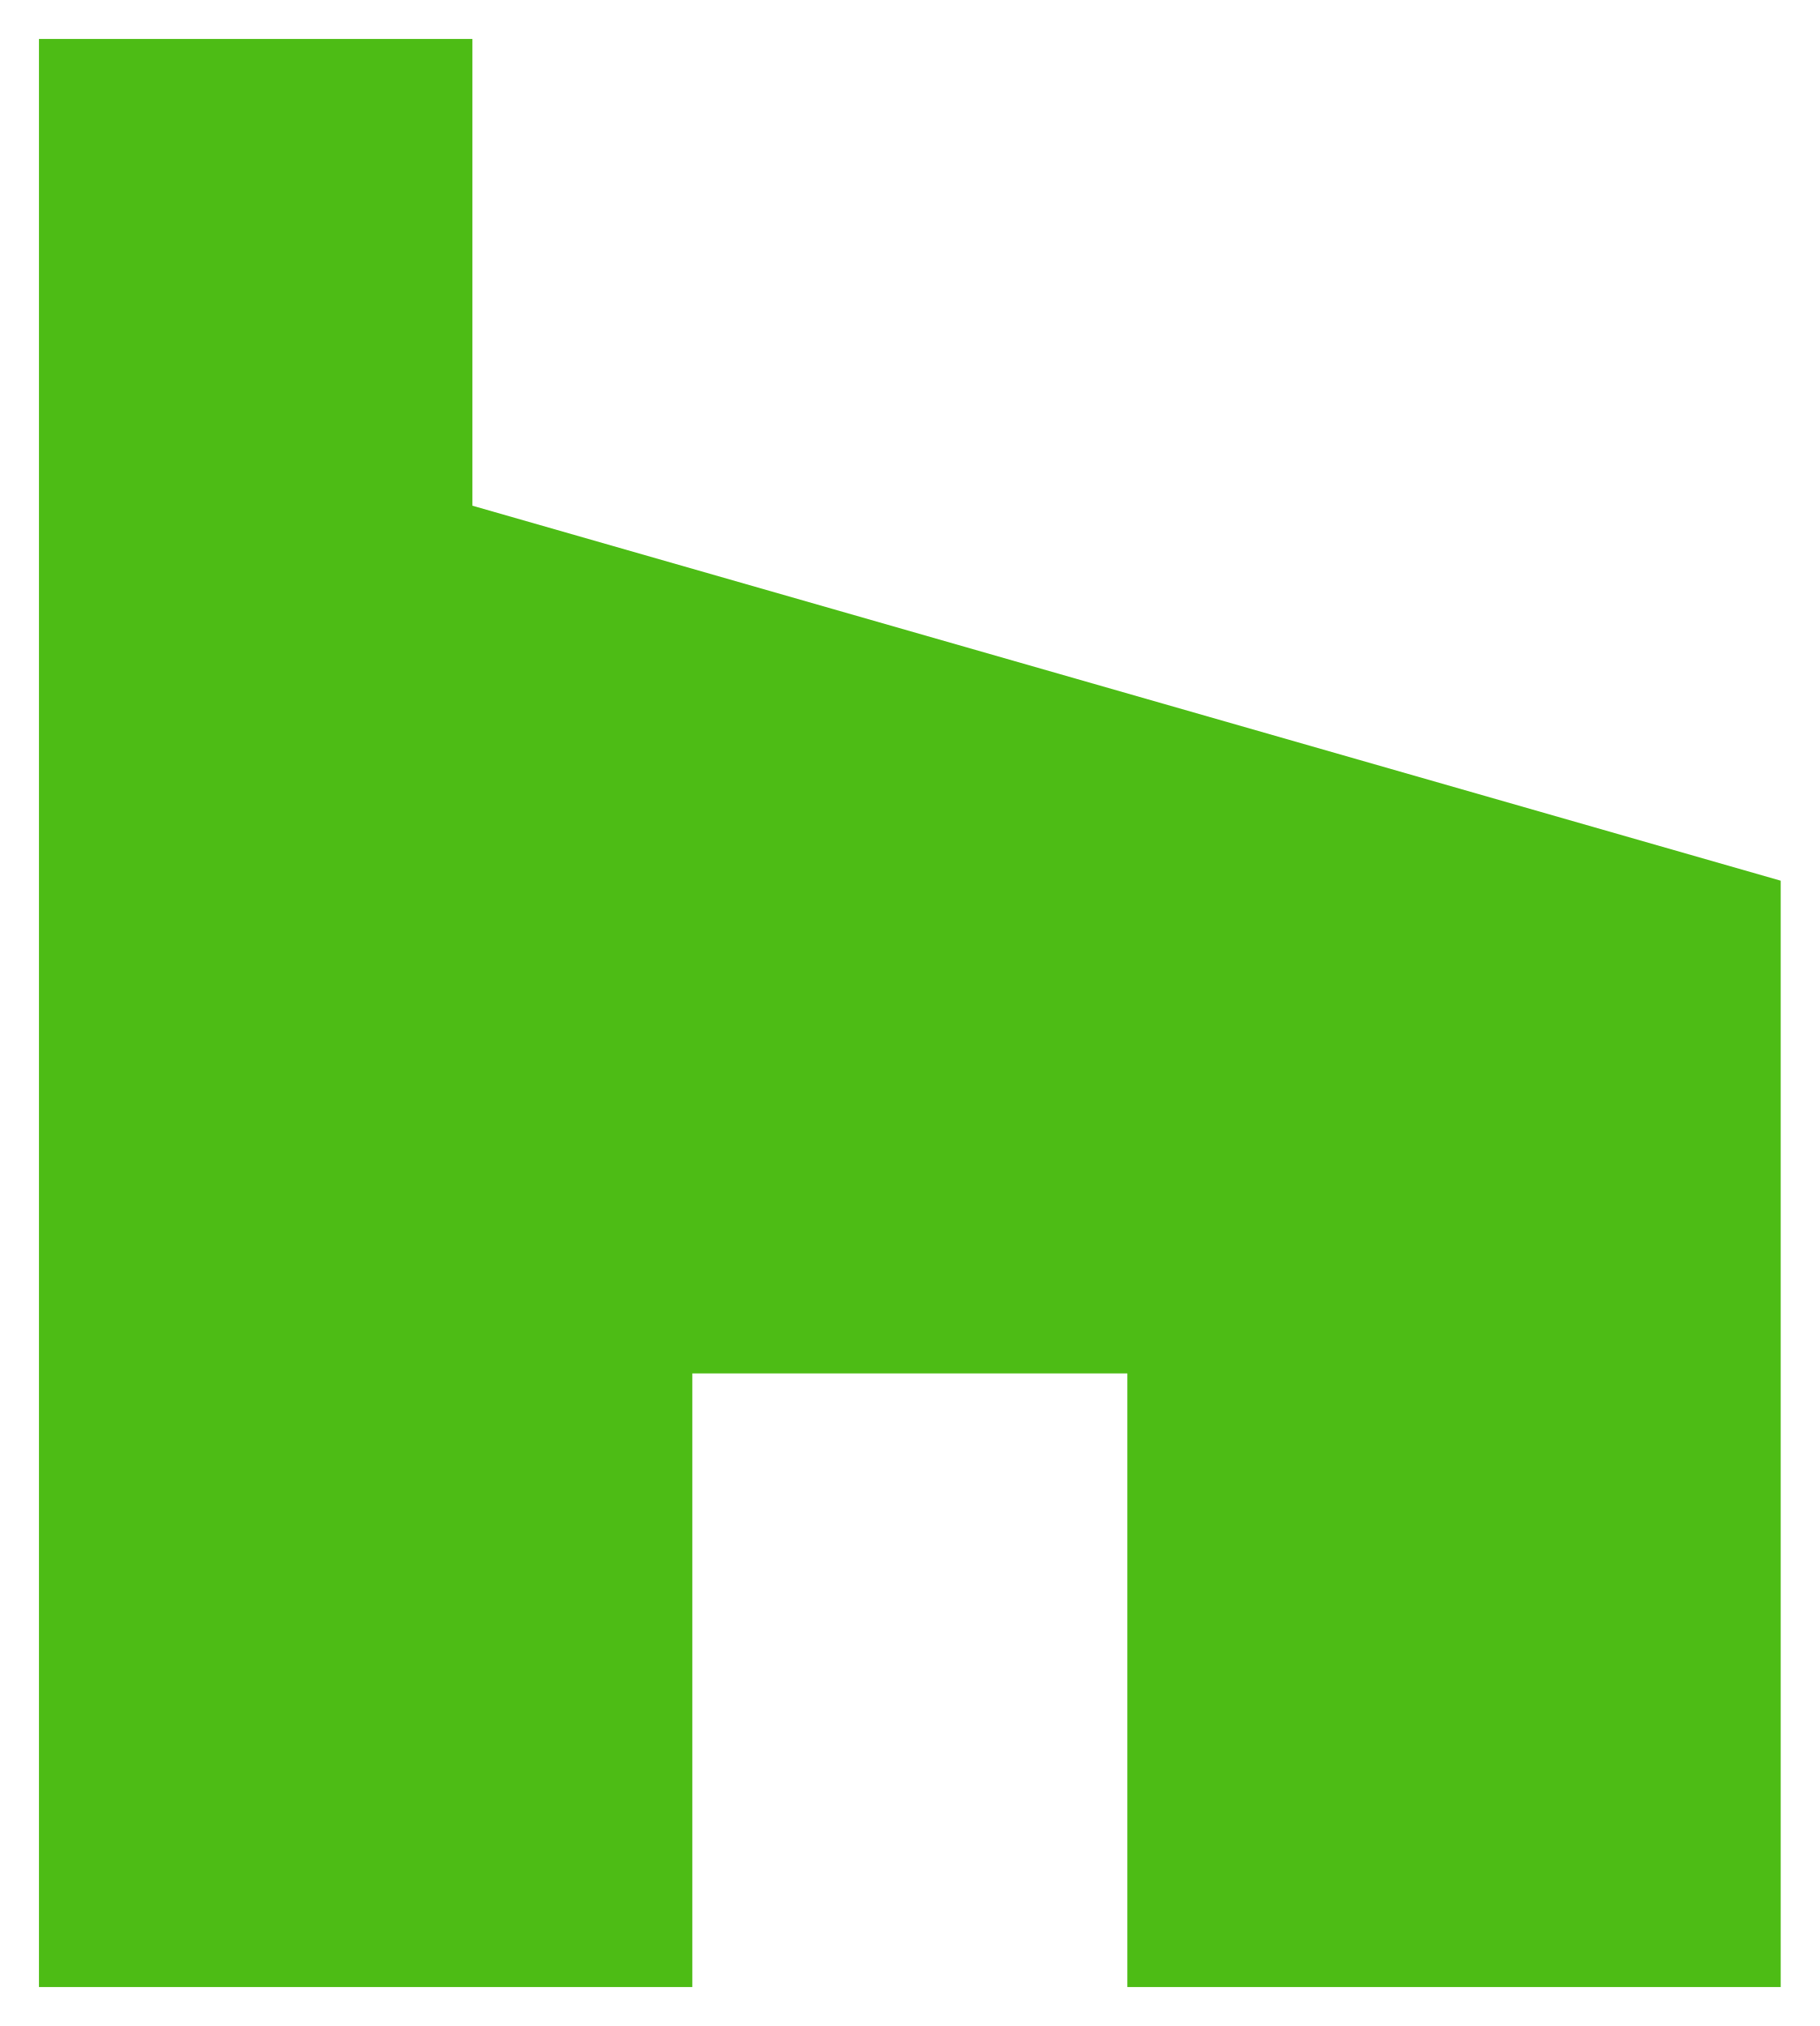
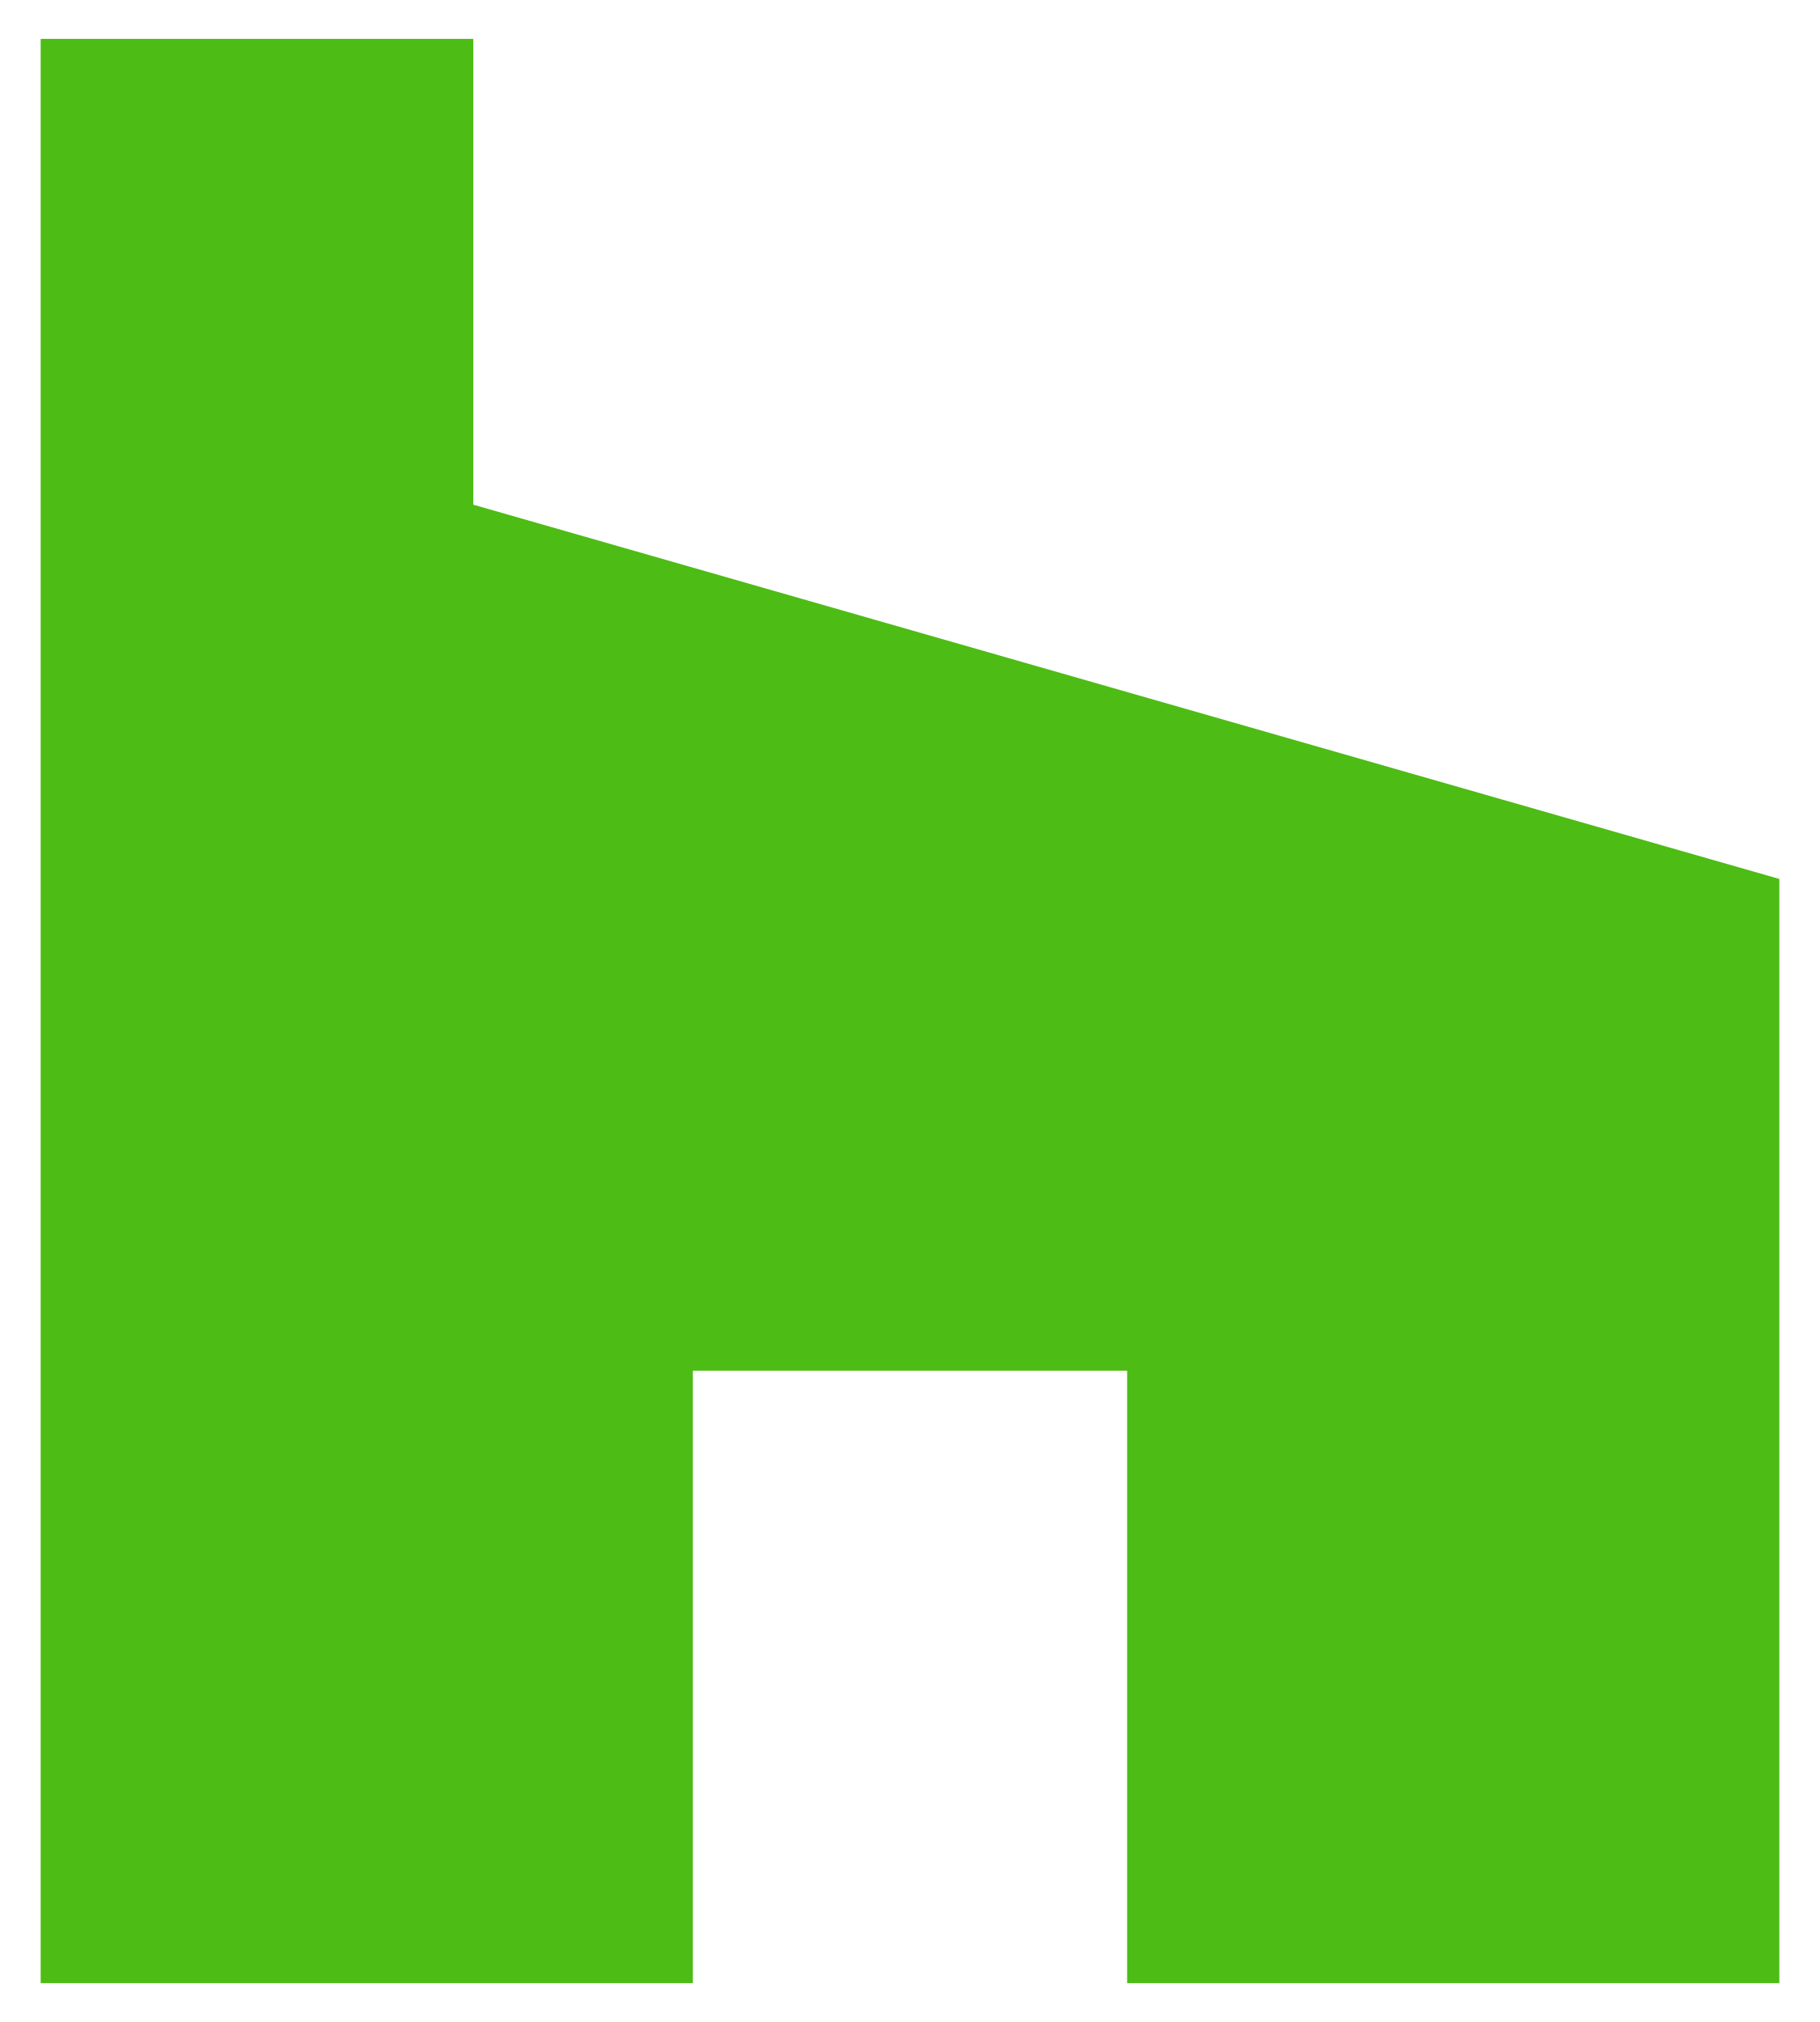
- <svg xmlns="http://www.w3.org/2000/svg" viewBox="0.79 -0.48 22.42 24.96" role="img" aria-label="Houzz">
+ <svg xmlns="http://www.w3.org/2000/svg" width="90" height="100" viewBox="0.79 -0.48 22.42 24.96" role="img" aria-label="Houzz">
  <g fill="#4DBC15">
    <path d="M1.27 0V24H9.32V16.44H14.68V24H22.73V10.37L6.61 5.75V0H1.27Z" />
  </g>
</svg>
